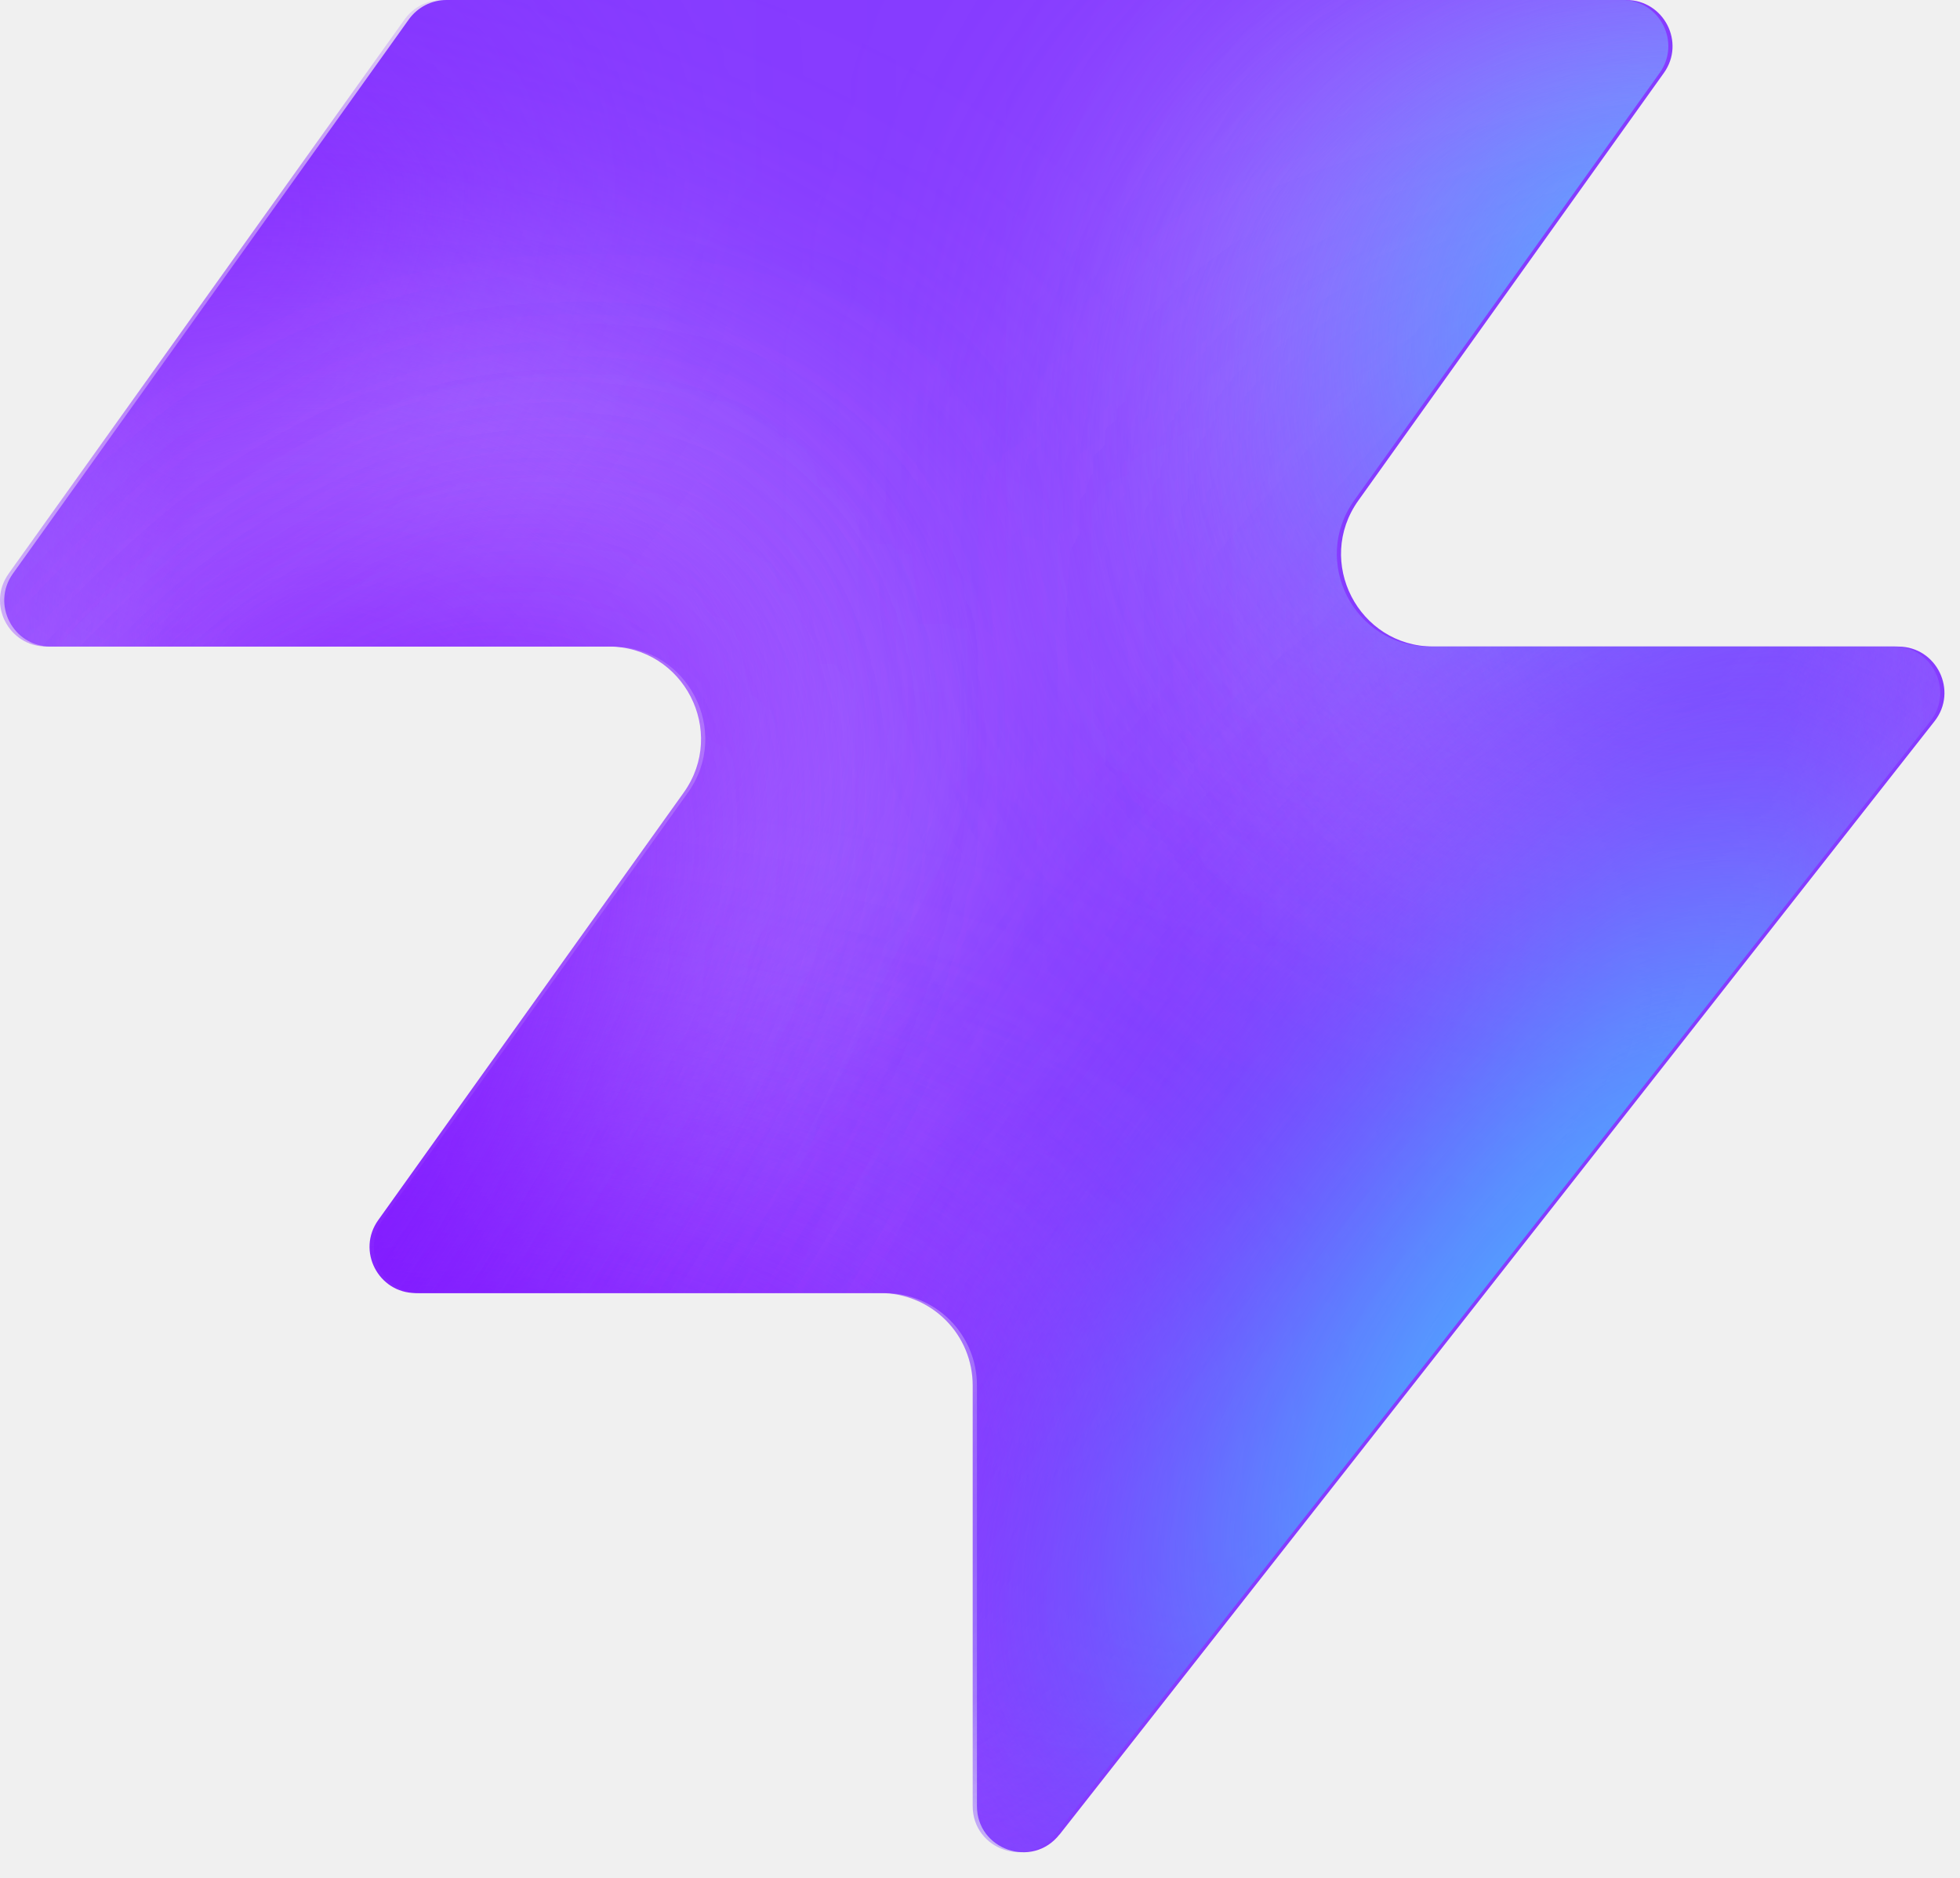
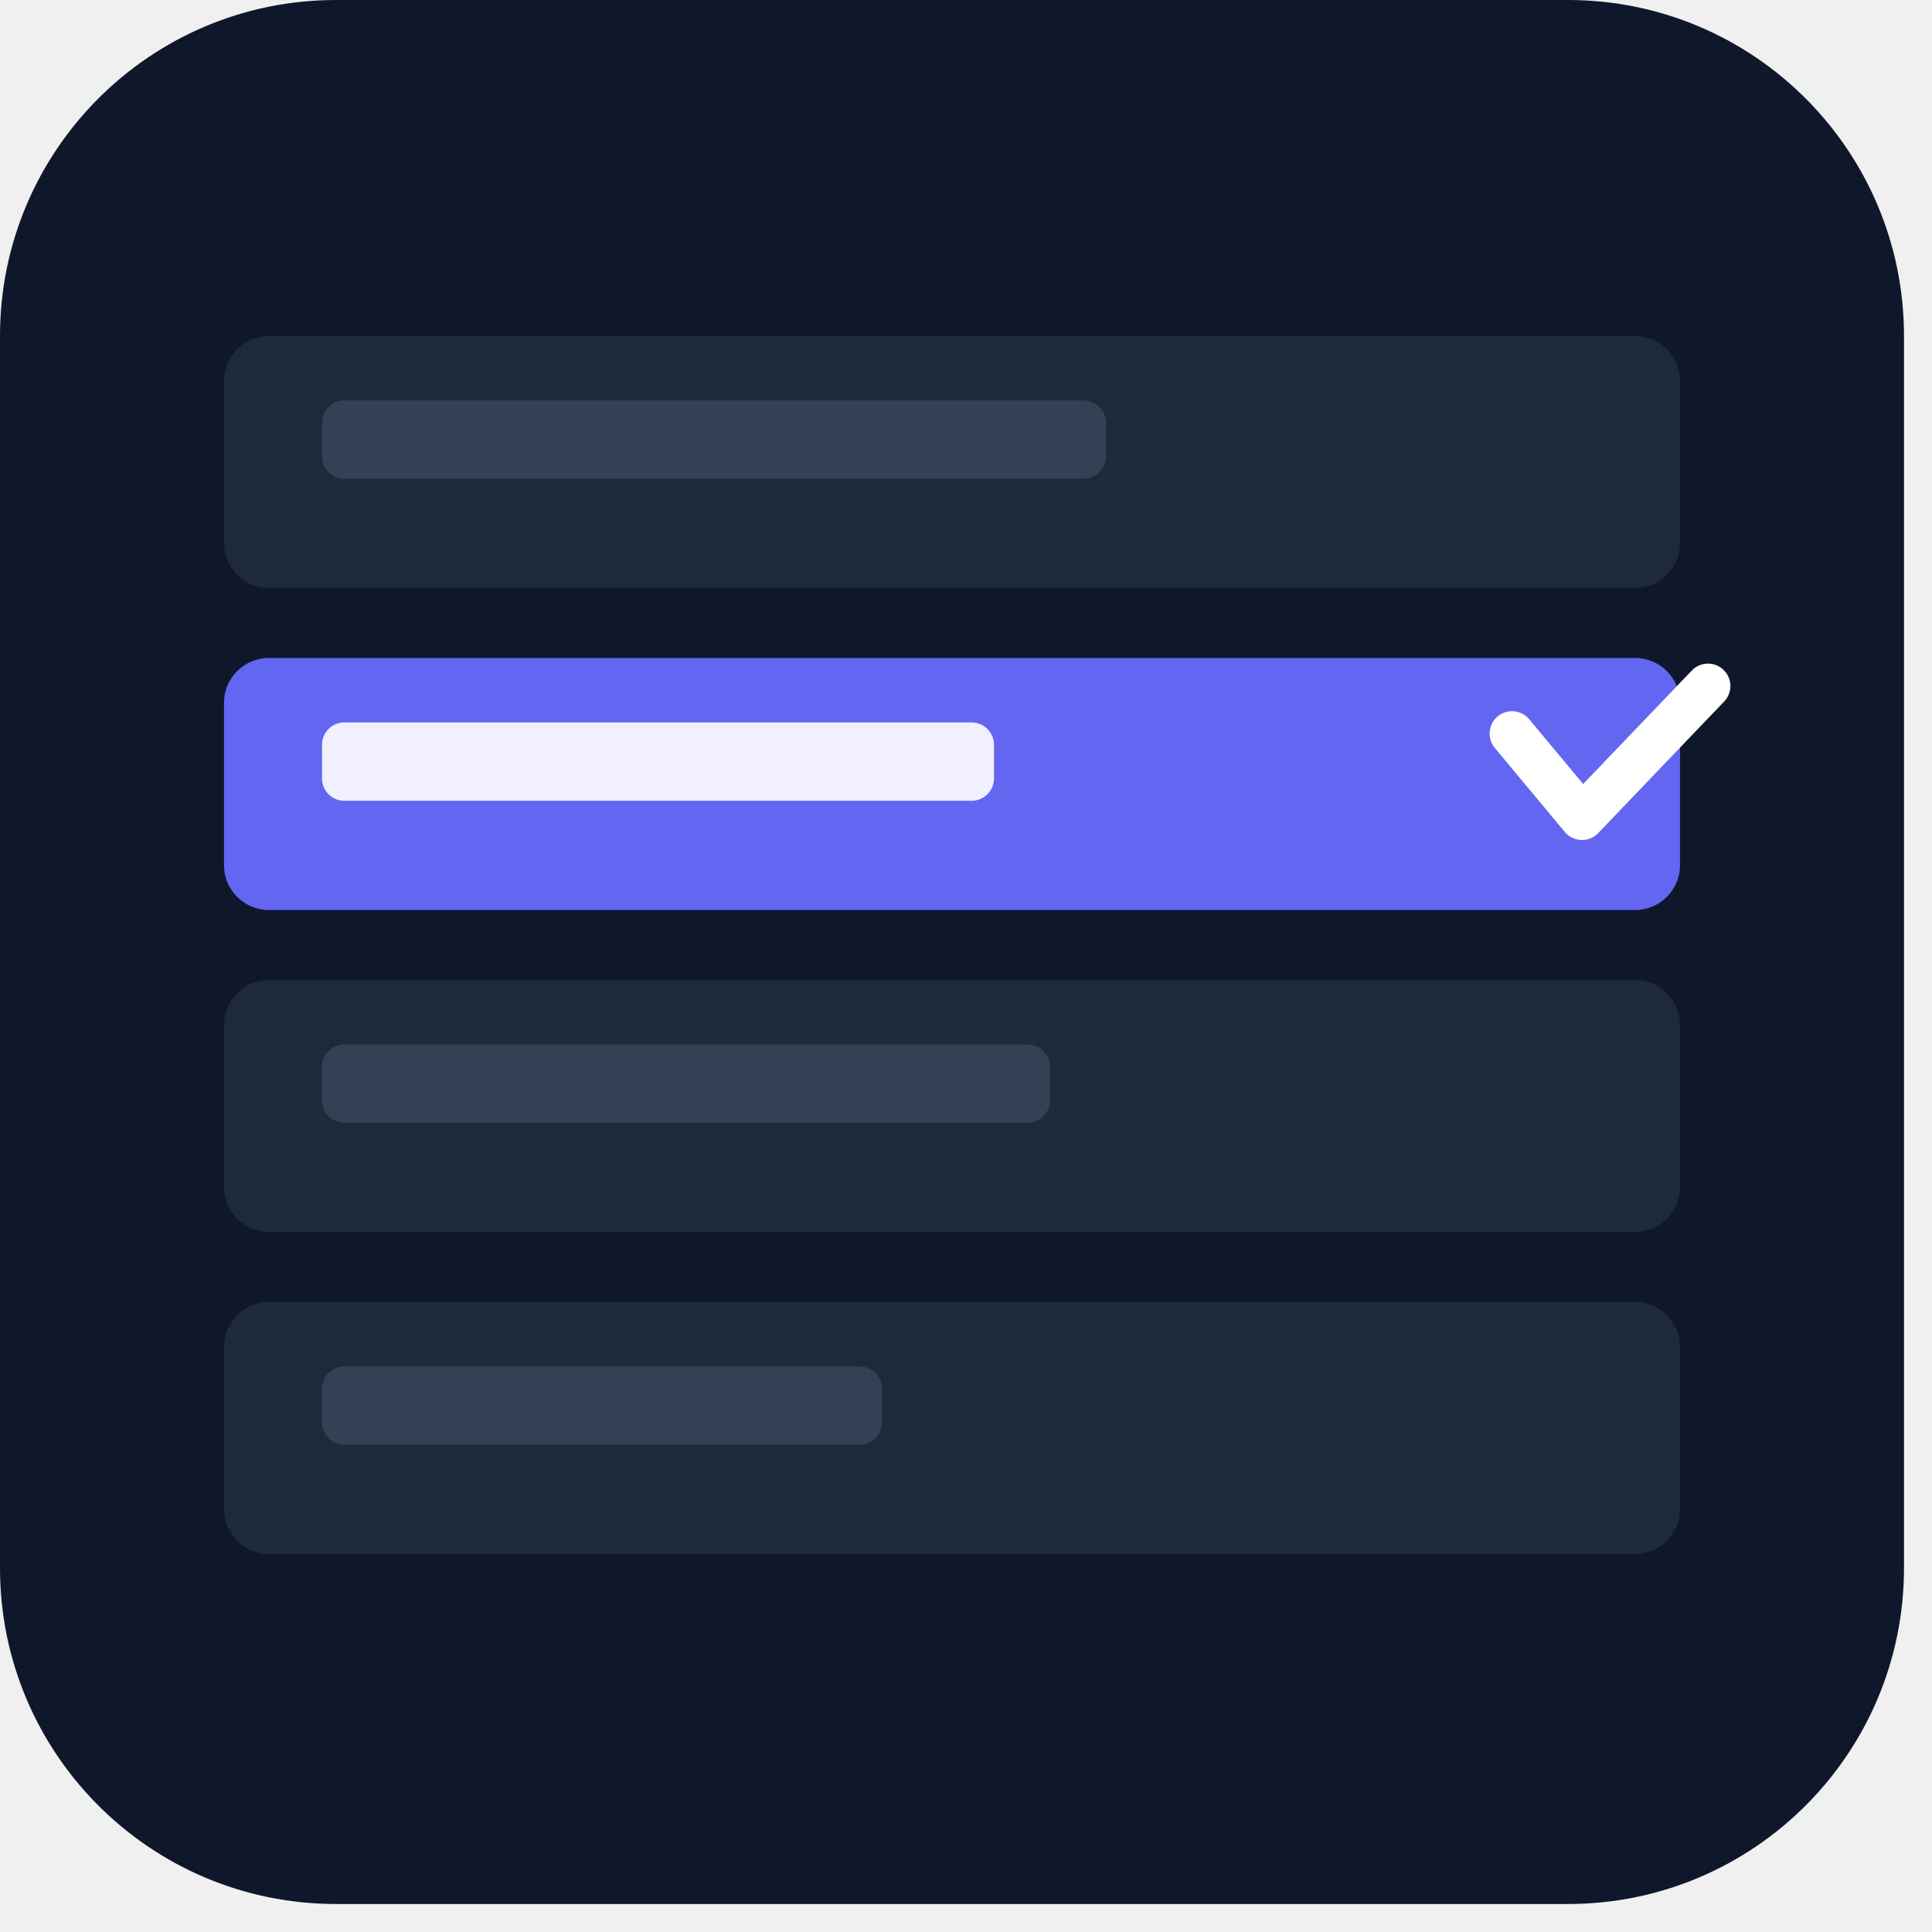
- <svg xmlns="http://www.w3.org/2000/svg" width="48" height="46" fill="none" viewBox="0 0 48 46">
-   <path fill="#863bff" d="M25.946 44.938c-.664.845-2.021.375-2.021-.698V33.937a2.26 2.26 0 0 0-2.262-2.262H10.287c-.92 0-1.456-1.04-.92-1.788l7.48-10.471c1.07-1.497 0-3.578-1.842-3.578H1.237c-.92 0-1.456-1.04-.92-1.788L10.013.474c.214-.297.556-.474.92-.474h28.894c.92 0 1.456 1.04.92 1.788l-7.48 10.471c-1.07 1.498 0 3.579 1.842 3.579h11.377c.943 0 1.473 1.088.89 1.83L25.947 44.94z" style="fill:#863bff;fill:color(display-p3 .525 .23 1);fill-opacity:1" />
-   <mask id="a" width="48" height="46" x="0" y="0" maskUnits="userSpaceOnUse" style="mask-type:alpha">
-     <path fill="#000" d="M25.842 44.938c-.664.844-2.021.375-2.021-.698V33.937a2.26 2.26 0 0 0-2.262-2.262H10.183c-.92 0-1.456-1.04-.92-1.788l7.48-10.471c1.07-1.498 0-3.579-1.842-3.579H1.133c-.92 0-1.456-1.04-.92-1.787L9.91.473c.214-.297.556-.474.92-.474h28.894c.92 0 1.456 1.04.92 1.788l-7.48 10.471c-1.07 1.498 0 3.578 1.842 3.578h11.377c.943 0 1.473 1.088.89 1.832L25.843 44.94z" style="fill:#000;fill-opacity:1" />
-   </mask>
-   <g mask="url(#a)">
-     <g filter="url(#b)">
-       <ellipse cx="5.508" cy="14.704" fill="#ede6ff" rx="5.508" ry="14.704" style="fill:#ede6ff;fill:color(display-p3 .927 .903 1);fill-opacity:1" transform="matrix(.00324 1 1 -.00324 -4.47 31.516)" />
-     </g>
-     <g filter="url(#c)">
-       <ellipse cx="10.399" cy="29.851" fill="#ede6ff" rx="10.399" ry="29.851" style="fill:#ede6ff;fill:color(display-p3 .927 .903 1);fill-opacity:1" transform="matrix(.00324 1 1 -.00324 -39.328 7.883)" />
-     </g>
-     <g filter="url(#d)">
-       <ellipse cx="5.508" cy="30.487" fill="#7e14ff" rx="5.508" ry="30.487" style="fill:#7e14ff;fill:color(display-p3 .492 .077 1);fill-opacity:1" transform="rotate(89.814 -25.913 -14.639)scale(1 -1)" />
-     </g>
-     <g filter="url(#e)">
-       <ellipse cx="5.508" cy="30.599" fill="#7e14ff" rx="5.508" ry="30.599" style="fill:#7e14ff;fill:color(display-p3 .492 .077 1);fill-opacity:1" transform="rotate(89.814 -32.644 -3.334)scale(1 -1)" />
-     </g>
-     <g filter="url(#f)">
-       <ellipse cx="5.508" cy="30.599" fill="#7e14ff" rx="5.508" ry="30.599" style="fill:#7e14ff;fill:color(display-p3 .492 .077 1);fill-opacity:1" transform="matrix(.00324 1 1 -.00324 -34.34 30.47)" />
-     </g>
-     <g filter="url(#g)">
-       <ellipse cx="14.072" cy="22.078" fill="#ede6ff" rx="14.072" ry="22.078" style="fill:#ede6ff;fill:color(display-p3 .927 .903 1);fill-opacity:1" transform="rotate(93.35 24.506 48.493)scale(-1 1)" />
-     </g>
-     <g filter="url(#h)">
-       <ellipse cx="3.47" cy="21.501" fill="#7e14ff" rx="3.47" ry="21.501" style="fill:#7e14ff;fill:color(display-p3 .492 .077 1);fill-opacity:1" transform="rotate(89.009 28.708 47.59)scale(-1 1)" />
-     </g>
-     <g filter="url(#i)">
-       <ellipse cx="3.47" cy="21.501" fill="#7e14ff" rx="3.47" ry="21.501" style="fill:#7e14ff;fill:color(display-p3 .492 .077 1);fill-opacity:1" transform="rotate(89.009 28.708 47.59)scale(-1 1)" />
-     </g>
-     <g filter="url(#j)">
-       <ellipse cx=".387" cy="8.972" fill="#7e14ff" rx="4.407" ry="29.108" style="fill:#7e14ff;fill:color(display-p3 .492 .077 1);fill-opacity:1" transform="rotate(39.51 .387 8.972)" />
-     </g>
-     <g filter="url(#k)">
-       <ellipse cx="47.523" cy="-6.092" fill="#7e14ff" rx="4.407" ry="29.108" style="fill:#7e14ff;fill:color(display-p3 .492 .077 1);fill-opacity:1" transform="rotate(37.892 47.523 -6.092)" />
-     </g>
-     <g filter="url(#l)">
-       <ellipse cx="41.412" cy="6.333" fill="#47bfff" rx="5.971" ry="9.665" style="fill:#47bfff;fill:color(display-p3 .28 .748 1);fill-opacity:1" transform="rotate(37.892 41.412 6.333)" />
-     </g>
-     <g filter="url(#m)">
-       <ellipse cx="-1.879" cy="38.332" fill="#7e14ff" rx="4.407" ry="29.108" style="fill:#7e14ff;fill:color(display-p3 .492 .077 1);fill-opacity:1" transform="rotate(37.892 -1.88 38.332)" />
-     </g>
-     <g filter="url(#n)">
-       <ellipse cx="-1.879" cy="38.332" fill="#7e14ff" rx="4.407" ry="29.108" style="fill:#7e14ff;fill:color(display-p3 .492 .077 1);fill-opacity:1" transform="rotate(37.892 -1.88 38.332)" />
-     </g>
-     <g filter="url(#o)">
-       <ellipse cx="35.651" cy="29.907" fill="#7e14ff" rx="4.407" ry="29.108" style="fill:#7e14ff;fill:color(display-p3 .492 .077 1);fill-opacity:1" transform="rotate(37.892 35.651 29.907)" />
-     </g>
-     <g filter="url(#p)">
-       <ellipse cx="38.418" cy="32.4" fill="#47bfff" rx="5.971" ry="15.297" style="fill:#47bfff;fill:color(display-p3 .28 .748 1);fill-opacity:1" transform="rotate(37.892 38.418 32.4)" />
-     </g>
-   </g>
-   <defs>
-     <filter id="b" width="60.045" height="41.654" x="-19.77" y="16.149" color-interpolation-filters="sRGB" filterUnits="userSpaceOnUse">
-       <feFlood flood-opacity="0" result="BackgroundImageFix" />
-       <feBlend in="SourceGraphic" in2="BackgroundImageFix" result="shape" />
-       <feGaussianBlur result="effect1_foregroundBlur_2002_17158" stdDeviation="7.659" />
-     </filter>
-     <filter id="c" width="90.34" height="51.437" x="-54.613" y="-7.533" color-interpolation-filters="sRGB" filterUnits="userSpaceOnUse">
-       <feFlood flood-opacity="0" result="BackgroundImageFix" />
-       <feBlend in="SourceGraphic" in2="BackgroundImageFix" result="shape" />
-       <feGaussianBlur result="effect1_foregroundBlur_2002_17158" stdDeviation="7.659" />
-     </filter>
-     <filter id="d" width="79.355" height="29.4" x="-49.64" y="2.03" color-interpolation-filters="sRGB" filterUnits="userSpaceOnUse">
-       <feFlood flood-opacity="0" result="BackgroundImageFix" />
-       <feBlend in="SourceGraphic" in2="BackgroundImageFix" result="shape" />
-       <feGaussianBlur result="effect1_foregroundBlur_2002_17158" stdDeviation="4.596" />
-     </filter>
-     <filter id="e" width="79.579" height="29.4" x="-45.045" y="20.029" color-interpolation-filters="sRGB" filterUnits="userSpaceOnUse">
-       <feFlood flood-opacity="0" result="BackgroundImageFix" />
-       <feBlend in="SourceGraphic" in2="BackgroundImageFix" result="shape" />
-       <feGaussianBlur result="effect1_foregroundBlur_2002_17158" stdDeviation="4.596" />
-     </filter>
-     <filter id="f" width="79.579" height="29.4" x="-43.513" y="21.178" color-interpolation-filters="sRGB" filterUnits="userSpaceOnUse">
-       <feFlood flood-opacity="0" result="BackgroundImageFix" />
-       <feBlend in="SourceGraphic" in2="BackgroundImageFix" result="shape" />
-       <feGaussianBlur result="effect1_foregroundBlur_2002_17158" stdDeviation="4.596" />
-     </filter>
-     <filter id="g" width="74.749" height="58.852" x="15.756" y="-17.901" color-interpolation-filters="sRGB" filterUnits="userSpaceOnUse">
-       <feFlood flood-opacity="0" result="BackgroundImageFix" />
-       <feBlend in="SourceGraphic" in2="BackgroundImageFix" result="shape" />
-       <feGaussianBlur result="effect1_foregroundBlur_2002_17158" stdDeviation="7.659" />
-     </filter>
-     <filter id="h" width="61.377" height="25.362" x="23.548" y="2.284" color-interpolation-filters="sRGB" filterUnits="userSpaceOnUse">
-       <feFlood flood-opacity="0" result="BackgroundImageFix" />
-       <feBlend in="SourceGraphic" in2="BackgroundImageFix" result="shape" />
-       <feGaussianBlur result="effect1_foregroundBlur_2002_17158" stdDeviation="4.596" />
-     </filter>
-     <filter id="i" width="61.377" height="25.362" x="23.548" y="2.284" color-interpolation-filters="sRGB" filterUnits="userSpaceOnUse">
-       <feFlood flood-opacity="0" result="BackgroundImageFix" />
-       <feBlend in="SourceGraphic" in2="BackgroundImageFix" result="shape" />
-       <feGaussianBlur result="effect1_foregroundBlur_2002_17158" stdDeviation="4.596" />
-     </filter>
-     <filter id="j" width="56.045" height="63.649" x="-27.636" y="-22.853" color-interpolation-filters="sRGB" filterUnits="userSpaceOnUse">
-       <feFlood flood-opacity="0" result="BackgroundImageFix" />
-       <feBlend in="SourceGraphic" in2="BackgroundImageFix" result="shape" />
-       <feGaussianBlur result="effect1_foregroundBlur_2002_17158" stdDeviation="4.596" />
-     </filter>
-     <filter id="k" width="54.814" height="64.646" x="20.116" y="-38.415" color-interpolation-filters="sRGB" filterUnits="userSpaceOnUse">
-       <feFlood flood-opacity="0" result="BackgroundImageFix" />
-       <feBlend in="SourceGraphic" in2="BackgroundImageFix" result="shape" />
-       <feGaussianBlur result="effect1_foregroundBlur_2002_17158" stdDeviation="4.596" />
-     </filter>
-     <filter id="l" width="33.541" height="35.313" x="24.641" y="-11.323" color-interpolation-filters="sRGB" filterUnits="userSpaceOnUse">
-       <feFlood flood-opacity="0" result="BackgroundImageFix" />
-       <feBlend in="SourceGraphic" in2="BackgroundImageFix" result="shape" />
-       <feGaussianBlur result="effect1_foregroundBlur_2002_17158" stdDeviation="4.596" />
-     </filter>
-     <filter id="m" width="54.814" height="64.646" x="-29.286" y="6.009" color-interpolation-filters="sRGB" filterUnits="userSpaceOnUse">
-       <feFlood flood-opacity="0" result="BackgroundImageFix" />
-       <feBlend in="SourceGraphic" in2="BackgroundImageFix" result="shape" />
-       <feGaussianBlur result="effect1_foregroundBlur_2002_17158" stdDeviation="4.596" />
-     </filter>
-     <filter id="n" width="54.814" height="64.646" x="-29.286" y="6.009" color-interpolation-filters="sRGB" filterUnits="userSpaceOnUse">
-       <feFlood flood-opacity="0" result="BackgroundImageFix" />
-       <feBlend in="SourceGraphic" in2="BackgroundImageFix" result="shape" />
-       <feGaussianBlur result="effect1_foregroundBlur_2002_17158" stdDeviation="4.596" />
-     </filter>
-     <filter id="o" width="54.814" height="64.646" x="8.244" y="-2.416" color-interpolation-filters="sRGB" filterUnits="userSpaceOnUse">
-       <feFlood flood-opacity="0" result="BackgroundImageFix" />
-       <feBlend in="SourceGraphic" in2="BackgroundImageFix" result="shape" />
-       <feGaussianBlur result="effect1_foregroundBlur_2002_17158" stdDeviation="4.596" />
-     </filter>
-     <filter id="p" width="39.409" height="43.623" x="18.713" y="10.588" color-interpolation-filters="sRGB" filterUnits="userSpaceOnUse">
-       <feFlood flood-opacity="0" result="BackgroundImageFix" />
-       <feBlend in="SourceGraphic" in2="BackgroundImageFix" result="shape" />
-       <feGaussianBlur result="effect1_foregroundBlur_2002_17158" stdDeviation="4.596" />
-     </filter>
-   </defs>
+ <svg xmlns="http://www.w3.org/2000/svg" width="100%" viewBox="0 0 690 690" role="img" style="">
+   <rect width="680" height="680" fill="#0f172a" rx="120" style="fill:rgb(15, 23, 42);stroke:none;color:rgb(0, 0, 0);stroke-width:1px;stroke-linecap:butt;stroke-linejoin:miter;opacity:1;font-family:&quot;Anthropic Sans&quot;, -apple-system, BlinkMacSystemFont, &quot;Segoe UI&quot;, sans-serif;font-size:16px;font-weight:400;text-anchor:start;dominant-baseline:auto" />
+   <rect x="80" y="120" width="520" height="90" rx="16" fill="#1e293b" style="fill:rgb(30, 41, 59);stroke:none;color:rgb(0, 0, 0);stroke-width:1px;stroke-linecap:butt;stroke-linejoin:miter;opacity:1;font-family:&quot;Anthropic Sans&quot;, -apple-system, BlinkMacSystemFont, &quot;Segoe UI&quot;, sans-serif;font-size:16px;font-weight:400;text-anchor:start;dominant-baseline:auto" />
+   <rect x="80" y="235" width="520" height="90" rx="16" fill="#6366f1" style="fill:rgb(99, 102, 241);stroke:none;color:rgb(0, 0, 0);stroke-width:1px;stroke-linecap:butt;stroke-linejoin:miter;opacity:1;font-family:&quot;Anthropic Sans&quot;, -apple-system, BlinkMacSystemFont, &quot;Segoe UI&quot;, sans-serif;font-size:16px;font-weight:400;text-anchor:start;dominant-baseline:auto" />
+   <rect x="80" y="350" width="520" height="90" rx="16" fill="#1e293b" style="fill:rgb(30, 41, 59);stroke:none;color:rgb(0, 0, 0);stroke-width:1px;stroke-linecap:butt;stroke-linejoin:miter;opacity:1;font-family:&quot;Anthropic Sans&quot;, -apple-system, BlinkMacSystemFont, &quot;Segoe UI&quot;, sans-serif;font-size:16px;font-weight:400;text-anchor:start;dominant-baseline:auto" />
+   <rect x="80" y="465" width="520" height="90" rx="16" fill="#1e293b" style="fill:rgb(30, 41, 59);stroke:none;color:rgb(0, 0, 0);stroke-width:1px;stroke-linecap:butt;stroke-linejoin:miter;opacity:1;font-family:&quot;Anthropic Sans&quot;, -apple-system, BlinkMacSystemFont, &quot;Segoe UI&quot;, sans-serif;font-size:16px;font-weight:400;text-anchor:start;dominant-baseline:auto" />
+   <polyline points="540,262 565,292 610,245" fill="none" stroke="white" stroke-width="16" stroke-linecap="round" stroke-linejoin="round" style="fill:none;stroke:rgb(255, 255, 255);color:rgb(0, 0, 0);stroke-width:16px;stroke-linecap:round;stroke-linejoin:round;opacity:1;font-family:&quot;Anthropic Sans&quot;, -apple-system, BlinkMacSystemFont, &quot;Segoe UI&quot;, sans-serif;font-size:16px;font-weight:400;text-anchor:start;dominant-baseline:auto" />
+   <rect x="115" y="143" width="280" height="28" rx="8" fill="#334155" style="fill:rgb(51, 65, 85);stroke:none;color:rgb(0, 0, 0);stroke-width:1px;stroke-linecap:butt;stroke-linejoin:miter;opacity:1;font-family:&quot;Anthropic Sans&quot;, -apple-system, BlinkMacSystemFont, &quot;Segoe UI&quot;, sans-serif;font-size:16px;font-weight:400;text-anchor:start;dominant-baseline:auto" />
+   <rect x="115" y="258" width="240" height="28" rx="8" fill="white" opacity="0.9" style="fill:rgb(255, 255, 255);stroke:none;color:rgb(0, 0, 0);stroke-width:1px;stroke-linecap:butt;stroke-linejoin:miter;opacity:0.9;font-family:&quot;Anthropic Sans&quot;, -apple-system, BlinkMacSystemFont, &quot;Segoe UI&quot;, sans-serif;font-size:16px;font-weight:400;text-anchor:start;dominant-baseline:auto" />
+   <rect x="115" y="373" width="260" height="28" rx="8" fill="#334155" style="fill:rgb(51, 65, 85);stroke:none;color:rgb(0, 0, 0);stroke-width:1px;stroke-linecap:butt;stroke-linejoin:miter;opacity:1;font-family:&quot;Anthropic Sans&quot;, -apple-system, BlinkMacSystemFont, &quot;Segoe UI&quot;, sans-serif;font-size:16px;font-weight:400;text-anchor:start;dominant-baseline:auto" />
+   <rect x="115" y="488" width="200" height="28" rx="8" fill="#334155" style="fill:rgb(51, 65, 85);stroke:none;color:rgb(0, 0, 0);stroke-width:1px;stroke-linecap:butt;stroke-linejoin:miter;opacity:1;font-family:&quot;Anthropic Sans&quot;, -apple-system, BlinkMacSystemFont, &quot;Segoe UI&quot;, sans-serif;font-size:16px;font-weight:400;text-anchor:start;dominant-baseline:auto" />
</svg>
